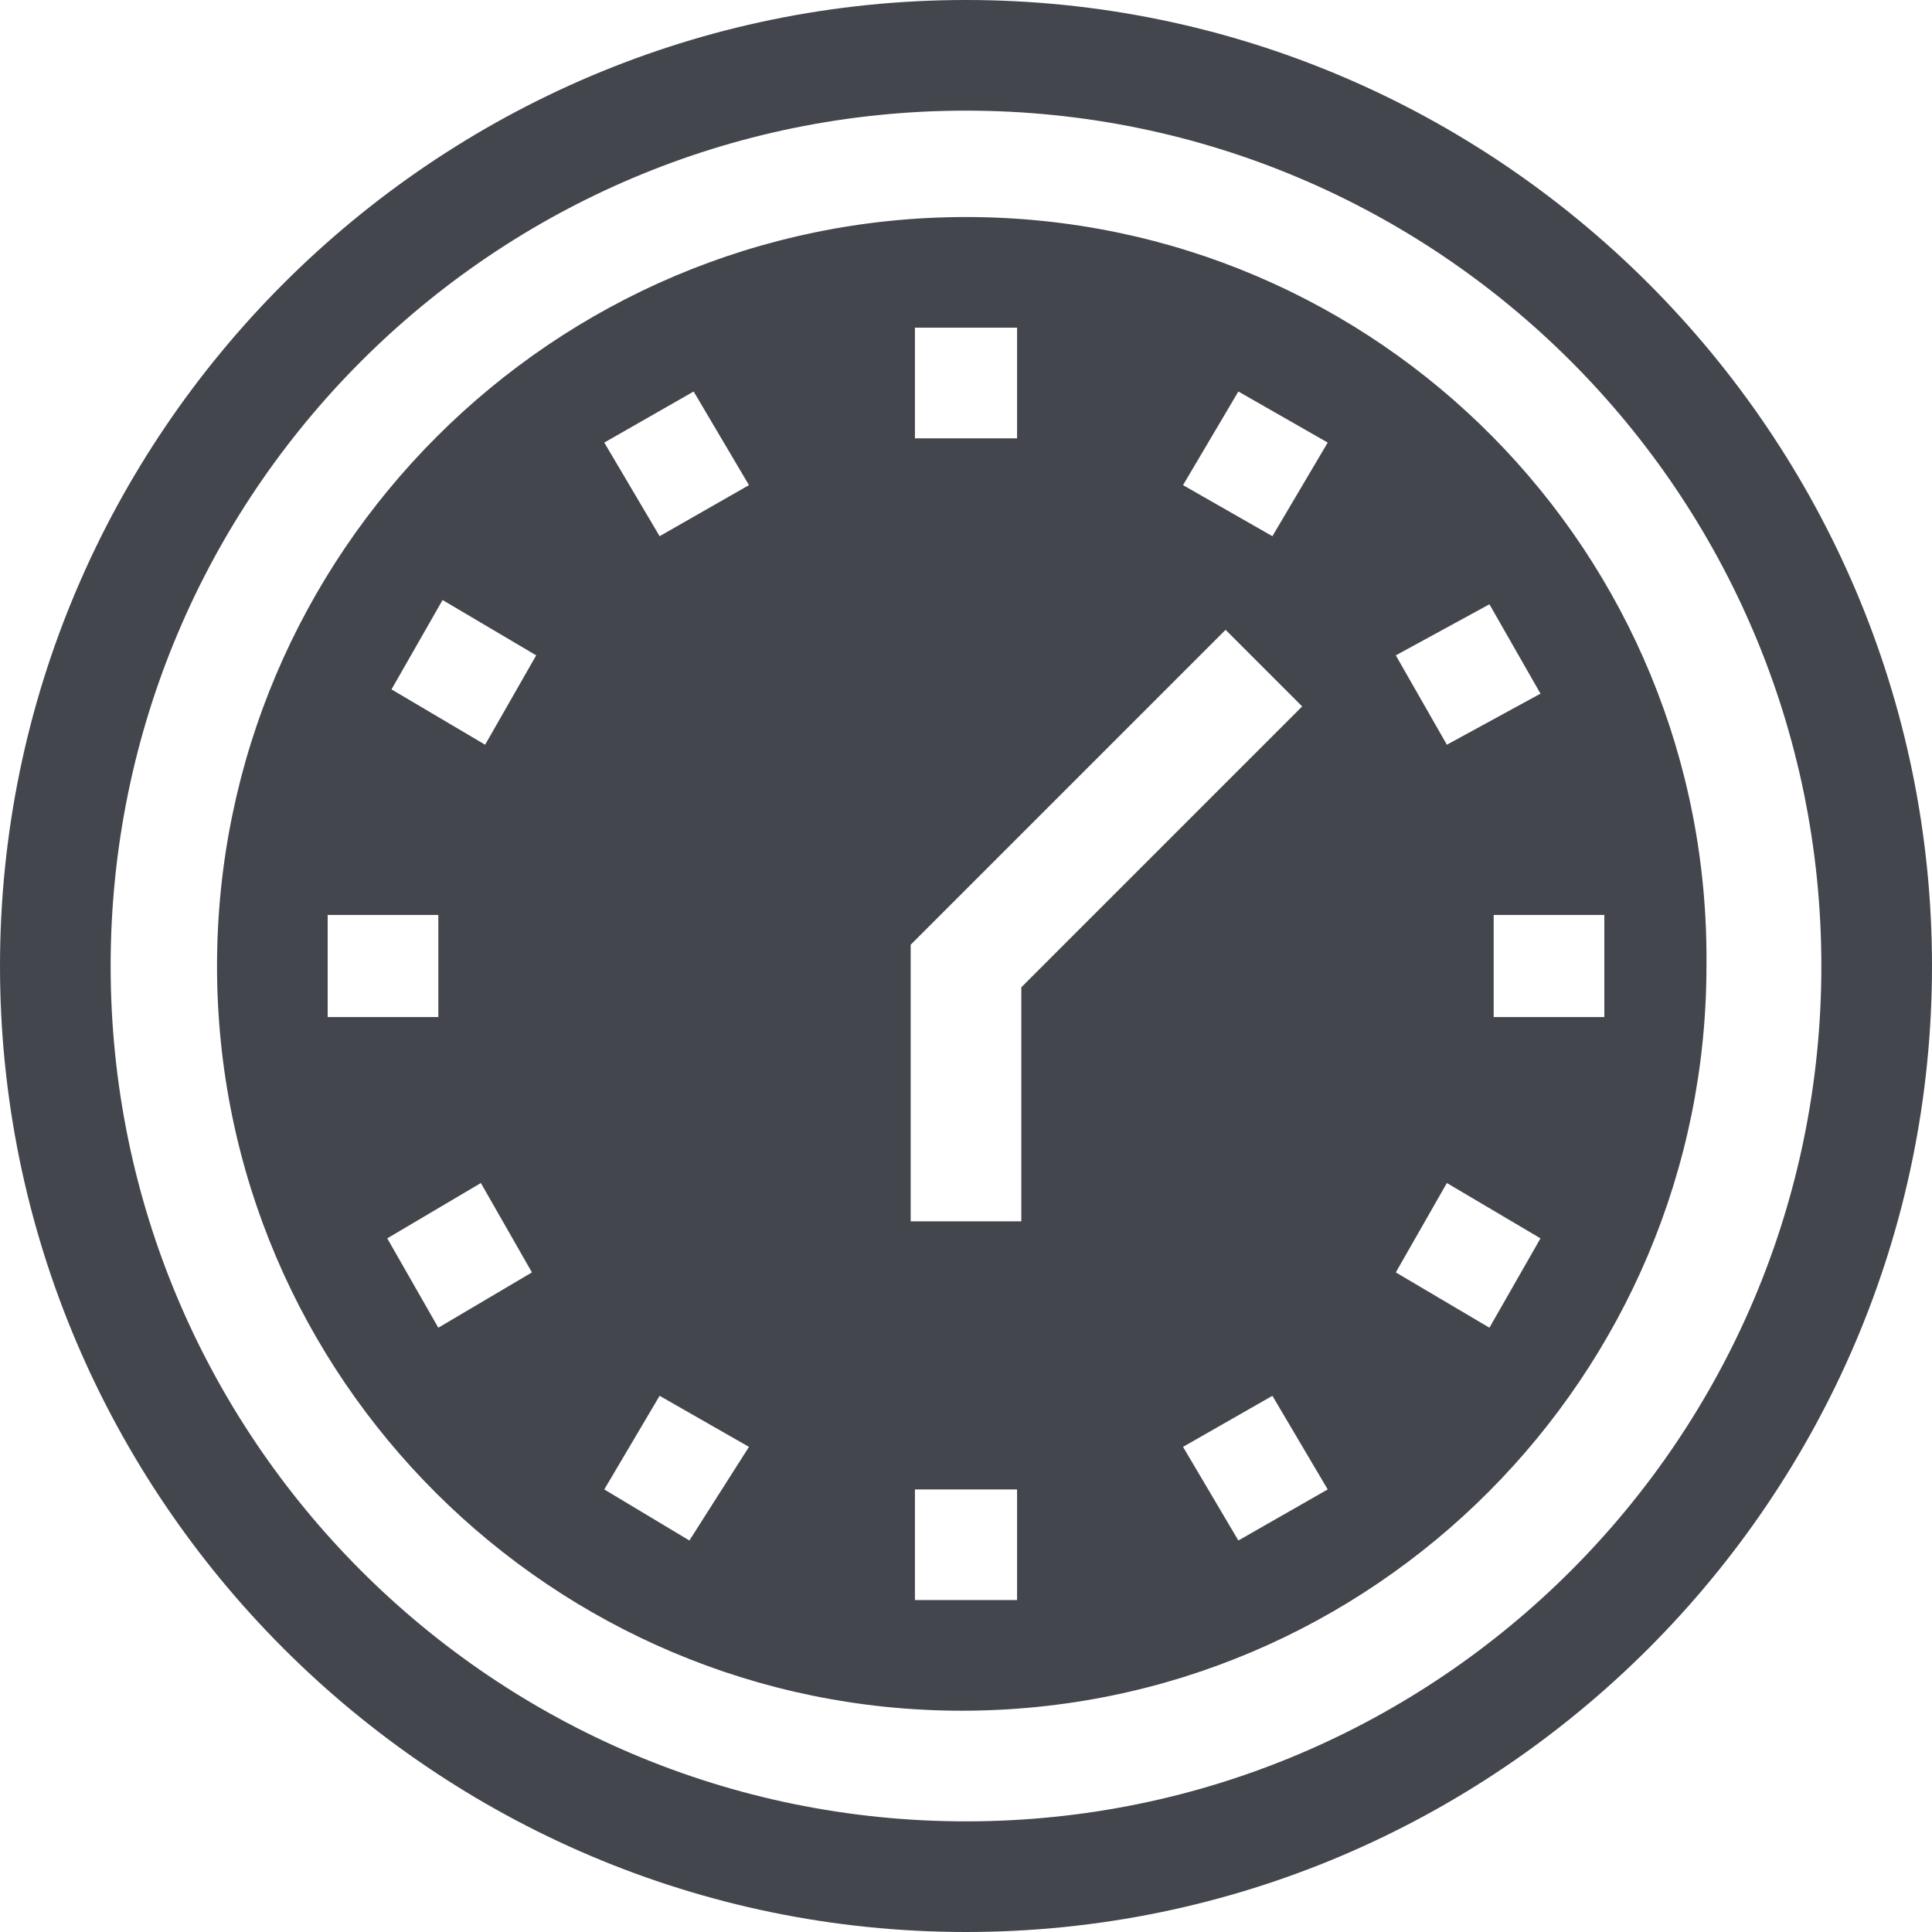
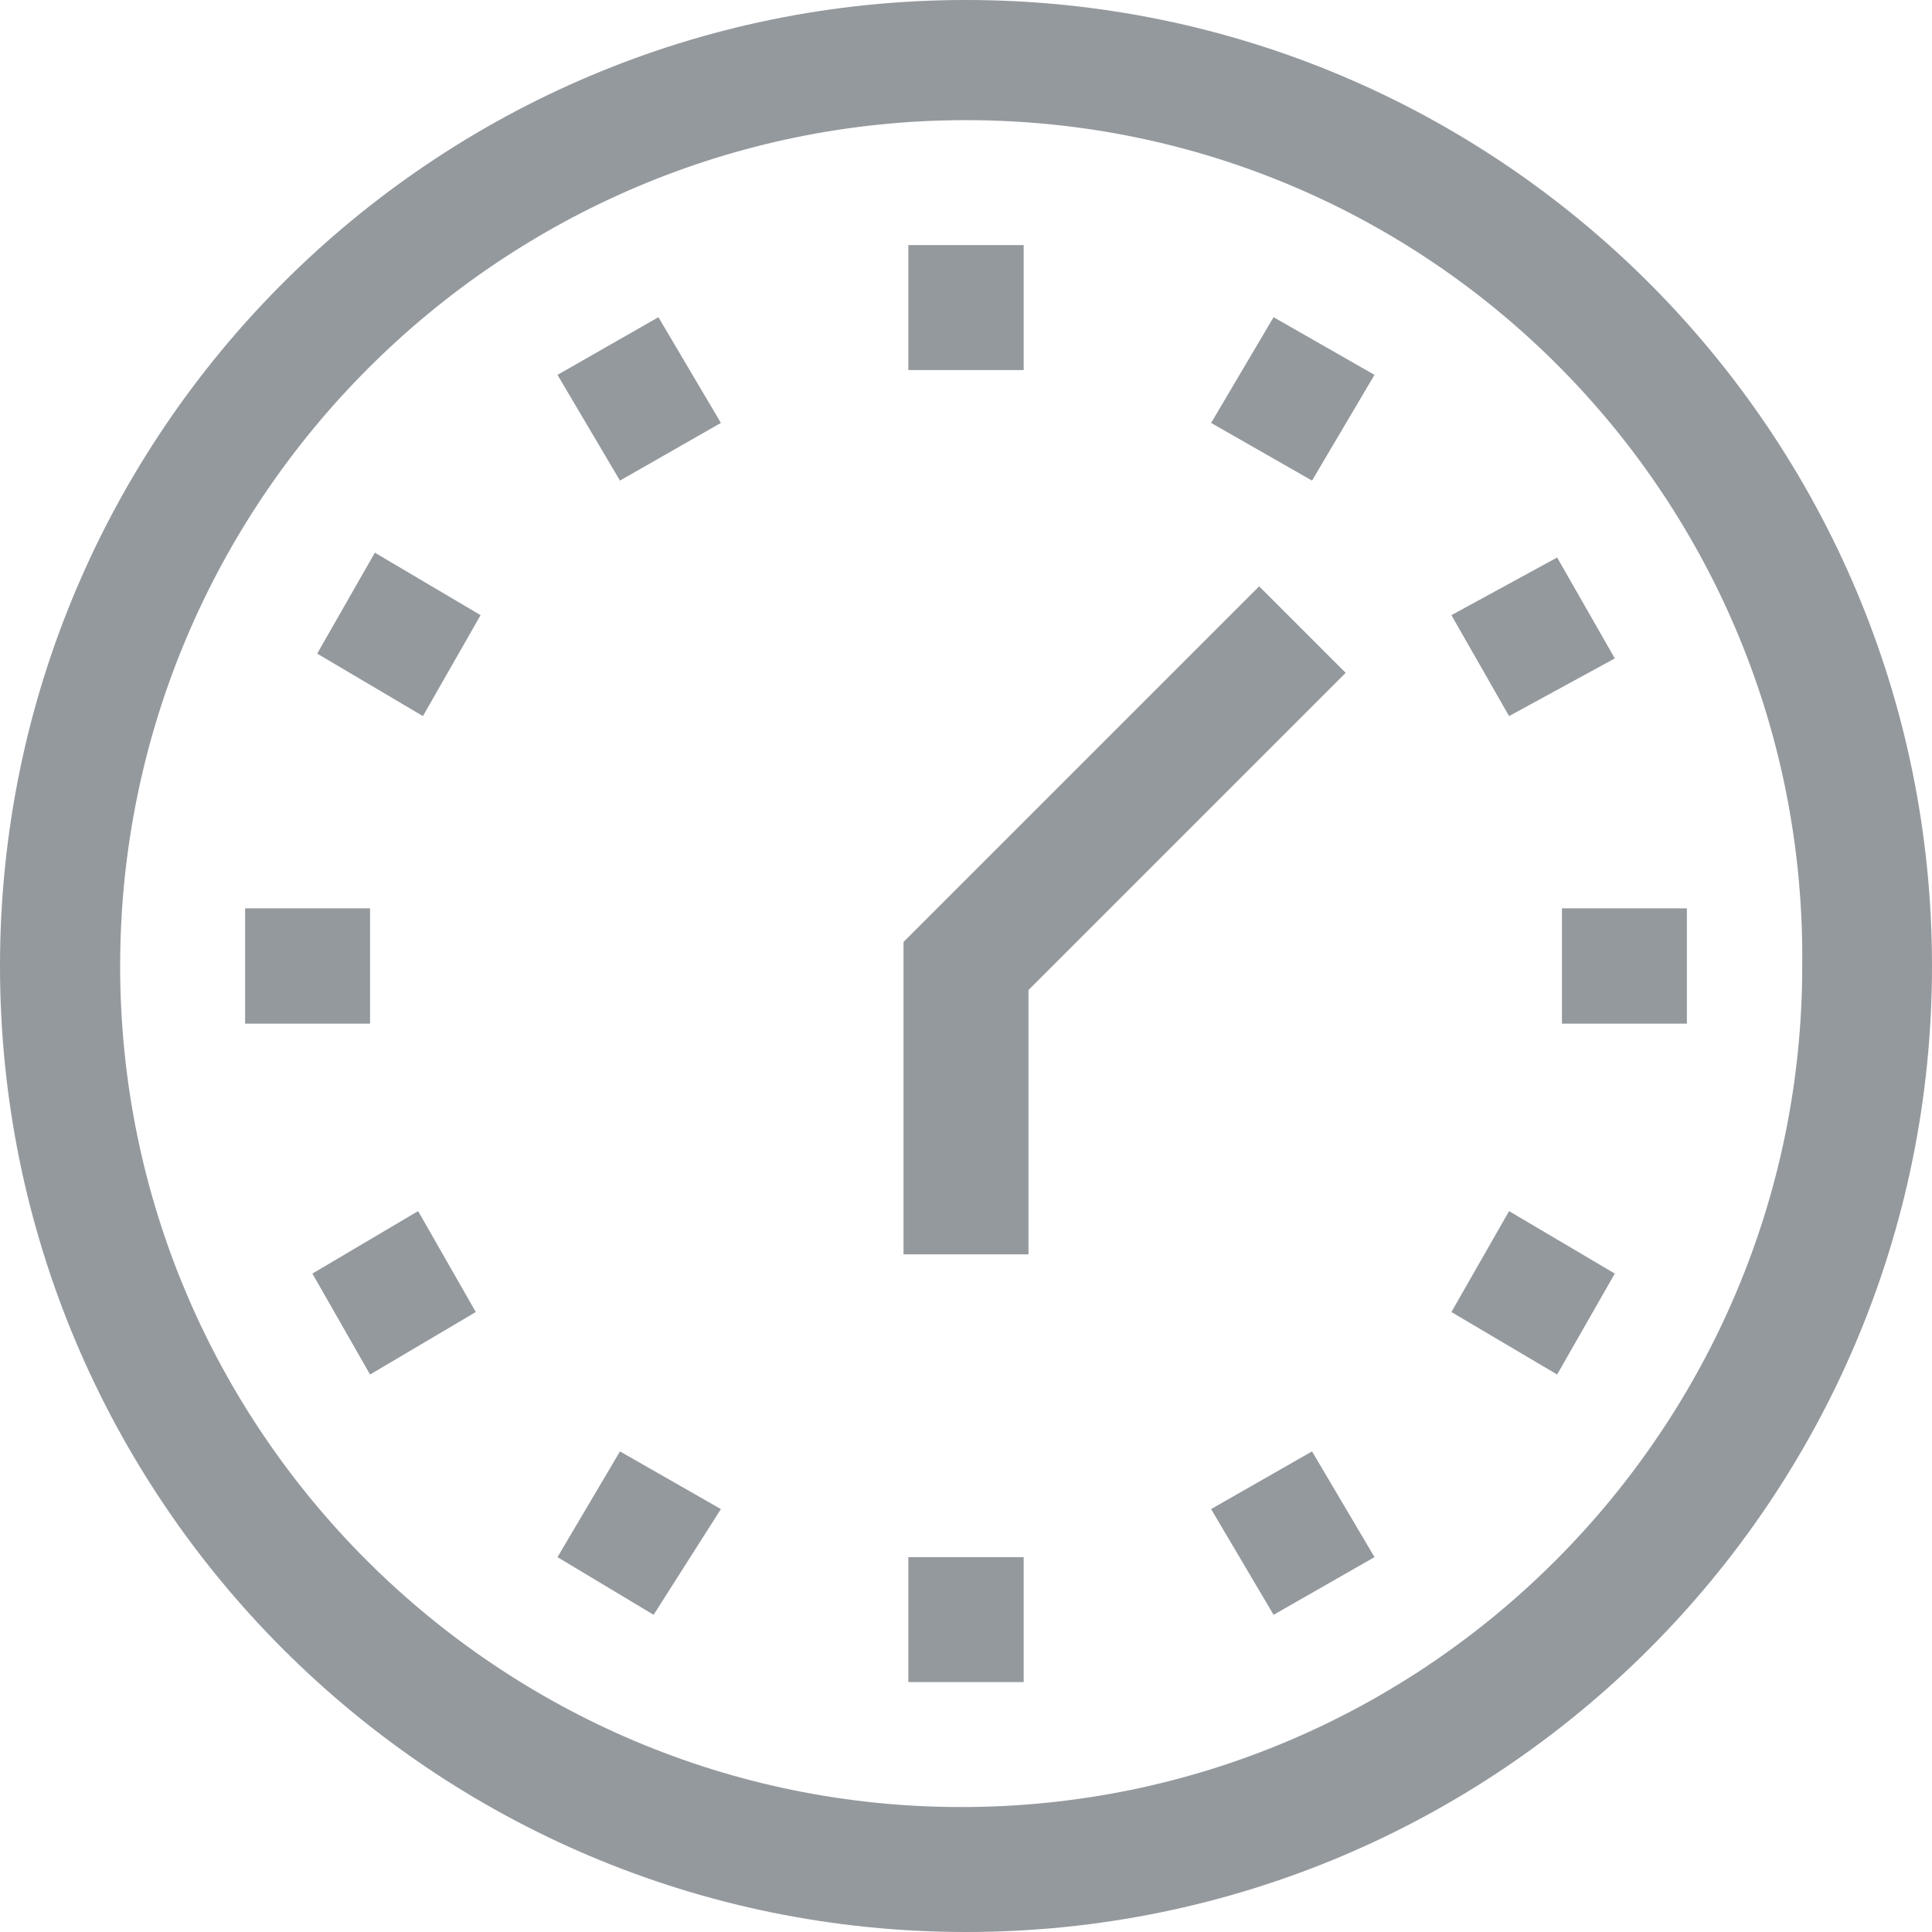
- <svg xmlns="http://www.w3.org/2000/svg" version="1.1" id="Layer_1" x="0px" y="0px" viewBox="0 0 45.4 45.4" style="enable-background:new 0 0 45.4 45.4;" xml:space="preserve">
+ <svg xmlns="http://www.w3.org/2000/svg" version="1.1" id="Layer_1" x="0px" y="0px" viewBox="0 0 40.2 40.2" style="enable-background:new 0 0 40.2 40.2;" xml:space="preserve">
  <style type="text/css">
- 	.st0{fill:#43464D;}
+ 	.st0{fill:#94999e;}
</style>
-   <path class="st0" d="M22.7,5.1C13,5.1,5.1,13,5.1,22.7c0,9.7,7.9,17.5,17.5,17.5c9.7,0,17.5-7.9,17.5-17.5  C40.2,13,32.4,5.1,22.7,5.1z M35,14.2l1.2,2.1L34,17.5l-1.2-2.1L35,14.2z M21.5,7.7h2.4v2.6h-2.4V7.7z M7.7,21.5h2.6v2.4H7.7V21.5z   M10.3,31.2l-1.2-2.1l2.2-1.3l1.2,2.1L10.3,31.2z M11.4,17.5l-2.2-1.3l1.2-2.1l2.2,1.3L11.4,17.5z M16.2,36.2L14.2,35l1.3-2.2  l2.1,1.2L16.2,36.2z M15.5,12.6l-1.3-2.2l2.1-1.2l1.3,2.2L15.5,12.6z M23.9,37.6h-2.4v-2.6h2.4V37.6z M24,28.7h-2.6v-6.5l7.4-7.4  l1.8,1.8L24,23.2V28.7z M29.1,36.2L27.8,34l2.1-1.2l1.3,2.2L29.1,36.2z M29.9,12.6l-2.1-1.2l1.3-2.2l2.1,1.2L29.9,12.6z M35,31.2  l-2.2-1.3l1.2-2.1l2.2,1.3L35,31.2z M35.1,23.9v-2.4h2.6v2.4H35.1z M22.7,5.1C13,5.1,5.1,13,5.1,22.7c0,9.7,7.9,17.5,17.5,17.5  c9.7,0,17.5-7.9,17.5-17.5C40.2,13,32.4,5.1,22.7,5.1z M35,14.2l1.2,2.1L34,17.5l-1.2-2.1L35,14.2z M21.5,7.7h2.4v2.6h-2.4V7.7z   M7.7,21.5h2.6v2.4H7.7V21.5z M10.3,31.2l-1.2-2.1l2.2-1.3l1.2,2.1L10.3,31.2z M11.4,17.5l-2.2-1.3l1.2-2.1l2.2,1.3L11.4,17.5z   M16.2,36.2L14.2,35l1.3-2.2l2.1,1.2L16.2,36.2z M15.5,12.6l-1.3-2.2l2.1-1.2l1.3,2.2L15.5,12.6z M23.9,37.6h-2.4v-2.6h2.4V37.6z   M24,28.7h-2.6v-6.5l7.4-7.4l1.8,1.8L24,23.2V28.7z M29.1,36.2L27.8,34l2.1-1.2l1.3,2.2L29.1,36.2z M29.9,12.6l-2.1-1.2l1.3-2.2  l2.1,1.2L29.9,12.6z M35,31.2l-2.2-1.3l1.2-2.1l2.2,1.3L35,31.2z M35.1,23.9v-2.4h2.6v2.4H35.1z M22.7,0C10.2,0,0,10.2,0,22.7  c0,12.5,10.2,22.7,22.7,22.7c12.5,0,22.7-10.2,22.7-22.7C45.4,10.2,35.2,0,22.7,0z M22.7,42.8c-11.1,0-20.1-9-20.1-20.1  s9-20.1,20.1-20.1s20.1,9,20.1,20.1S33.8,42.8,22.7,42.8z M22.7,5.1C13,5.1,5.1,13,5.1,22.7c0,9.7,7.9,17.5,17.5,17.5  c9.7,0,17.5-7.9,17.5-17.5C40.2,13,32.4,5.1,22.7,5.1z M35,14.2l1.2,2.1L34,17.5l-1.2-2.1L35,14.2z M21.5,7.7h2.4v2.6h-2.4V7.7z   M7.7,21.5h2.6v2.4H7.7V21.5z M10.3,31.2l-1.2-2.1l2.2-1.3l1.2,2.1L10.3,31.2z M11.4,17.5l-2.2-1.3l1.2-2.1l2.2,1.3L11.4,17.5z   M16.2,36.2L14.2,35l1.3-2.2l2.1,1.2L16.2,36.2z M15.5,12.6l-1.3-2.2l2.1-1.2l1.3,2.2L15.5,12.6z M23.9,37.6h-2.4v-2.6h2.4V37.6z   M24,28.7h-2.6v-6.5l7.4-7.4l1.8,1.8L24,23.2V28.7z M29.1,36.2L27.8,34l2.1-1.2l1.3,2.2L29.1,36.2z M29.9,12.6l-2.1-1.2l1.3-2.2  l2.1,1.2L29.9,12.6z M35,31.2l-2.2-1.3l1.2-2.1l2.2,1.3L35,31.2z M35.1,23.9v-2.4h2.6v2.4H35.1z" />
+   <path class="st0" d="M20.1,40.2C9,40.2,0,31.2,0,20.1S9,0,20.1,0s20.1,9,20.1,20.1S31.2,40.2,20.1,40.2z M20.1,2.5  c-9.7,0-17.6,7.9-17.6,17.6S10.4,37.6,20,37.6c9.7,0,17.5-7.9,17.5-17.5C37.6,10.4,29.8,2.5,20.1,2.5z M32.4,11.6l1.2,2.1l-2.2,1.2  l-1.2-2.1L32.4,11.6z M18.9,5.1h2.4v2.6h-2.4V5.1z M5.1,18.9h2.6v2.4H5.1V18.9z M7.7,28.6l-1.2-2.1l2.2-1.3l1.2,2.1L7.7,28.6z   M8.8,14.9l-2.2-1.3l1.2-2.1l2.2,1.3L8.8,14.9z M13.6,33.6l-2-1.2l1.3-2.2l2.1,1.2L13.6,33.6z M12.9,10l-1.3-2.2l2.1-1.2L15,8.8  L12.9,10z M21.3,35h-2.4v-2.6h2.4V35z M21.4,26.1h-2.6v-6.5l7.4-7.4L28,14l-6.6,6.6V26.1z M26.5,33.6l-1.3-2.2l2.1-1.2l1.3,2.2  L26.5,33.6z M27.3,10l-2.1-1.2l1.3-2.2l2.1,1.2L27.3,10z M32.4,28.6l-2.2-1.3l1.2-2.1l2.2,1.3L32.4,28.6z M32.5,21.3v-2.4h2.6v2.4  H32.5z" />
</svg>
